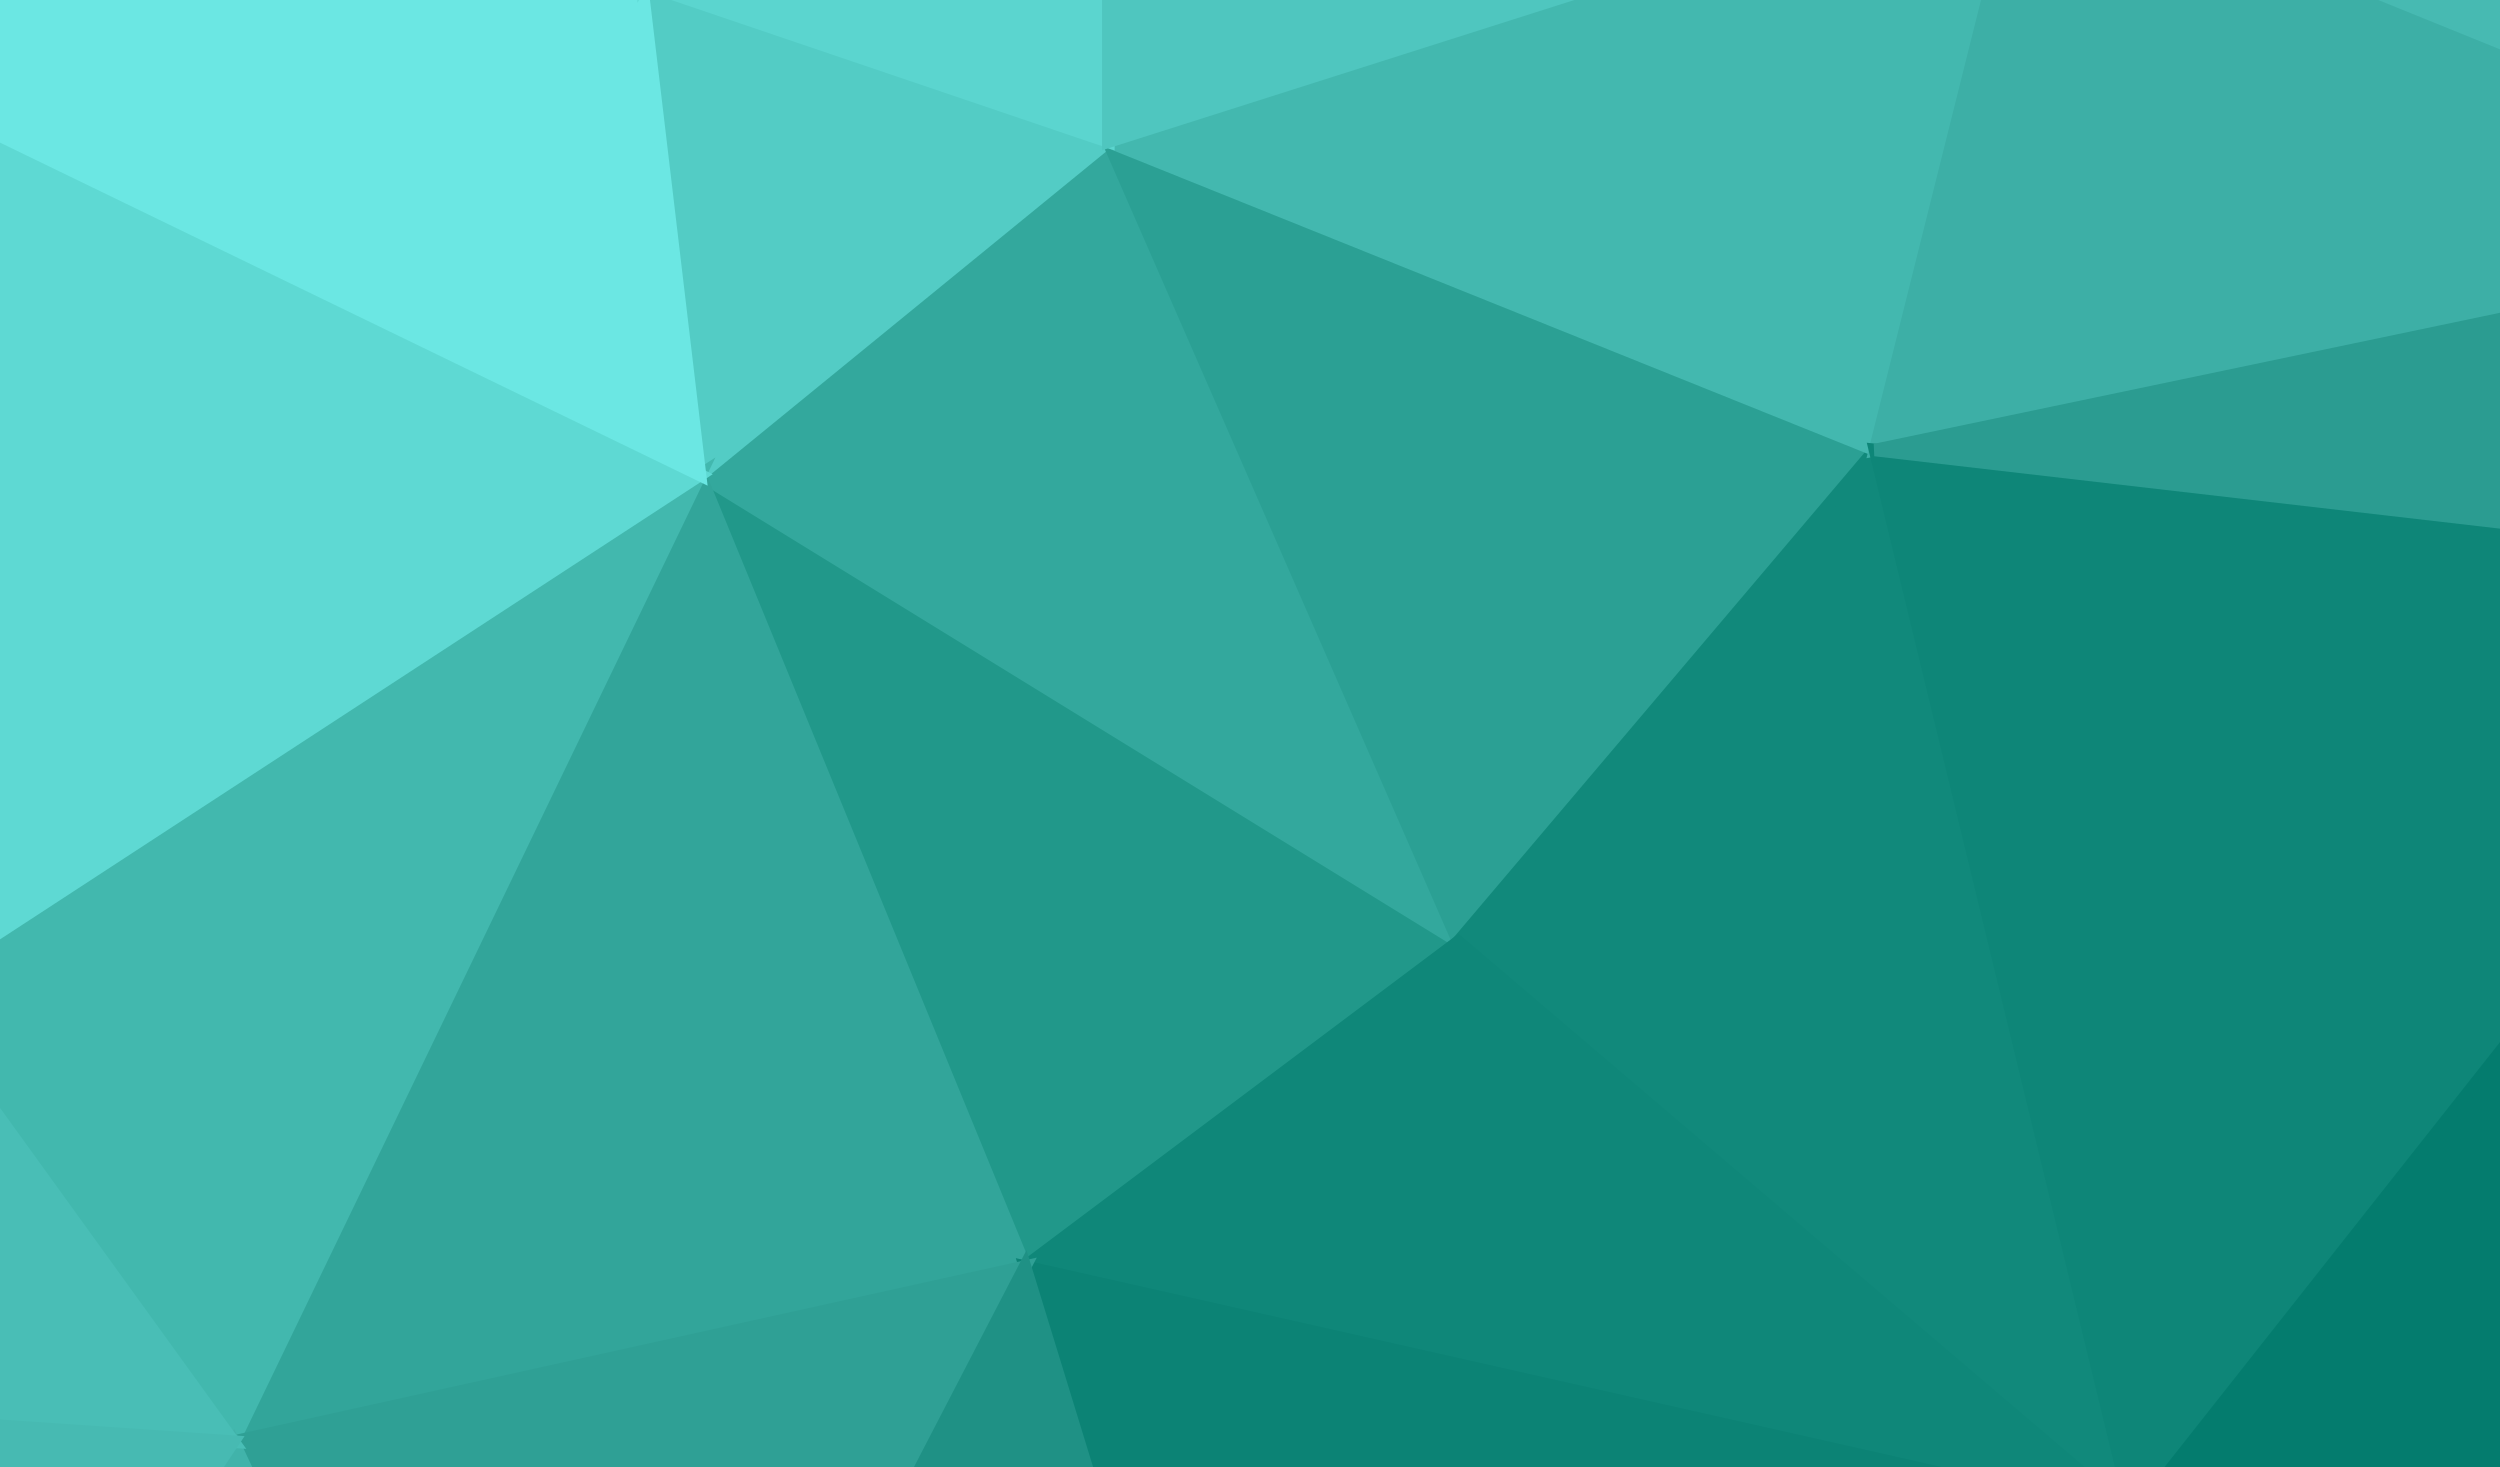
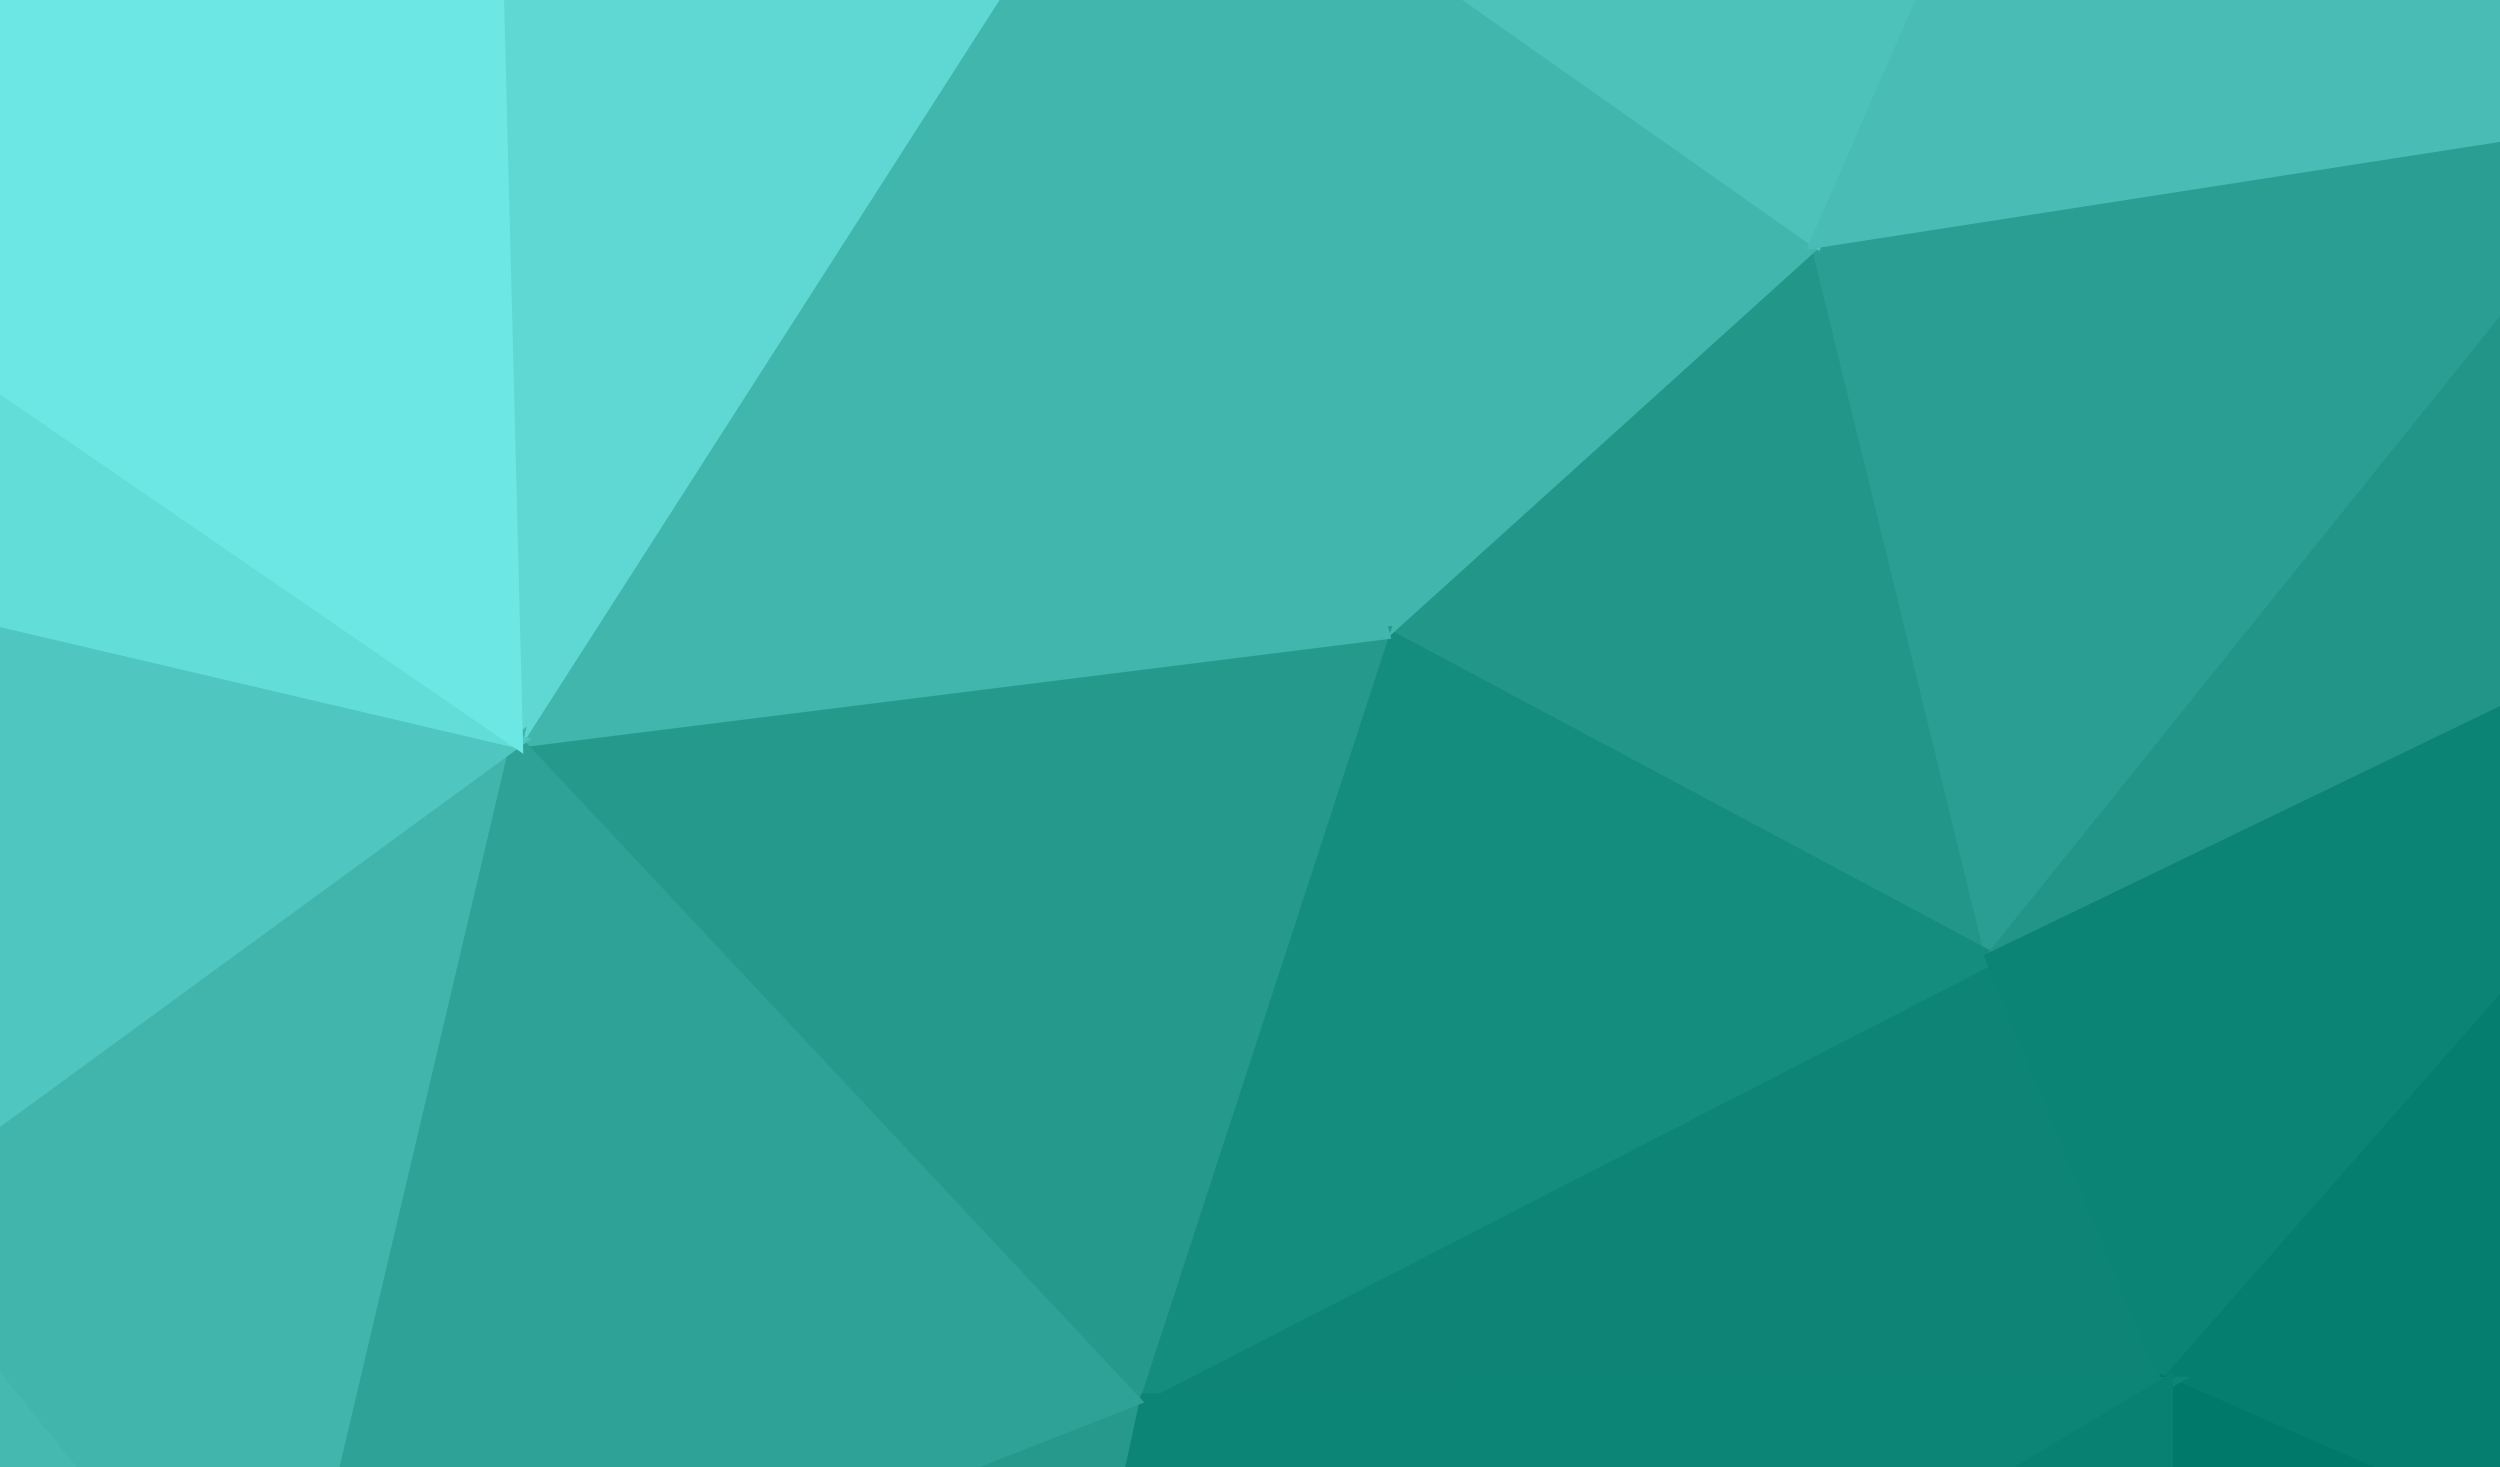
<svg xmlns="http://www.w3.org/2000/svg" width="300" height="176">
-   <path d="M175,113L84,57L123,152Z" fill="#21988a" stroke="#21988a" stroke-width="1.51" />
-   <path d="M175,113L133,17L84,57Z" fill="#33a89d" stroke="#33a89d" stroke-width="1.51" />
-   <path d="M133,17L77,-2L84,57Z" fill="#53ccc5" stroke="#53ccc5" stroke-width="1.51" />
-   <path d="M175,113L225,54L133,17Z" fill="#2ba094" stroke="#2ba094" stroke-width="1.51" />
-   <path d="M84,57L28,173L123,152Z" fill="#32a59a" stroke="#32a59a" stroke-width="1.51" />
-   <path d="M-11,119L28,173L84,57Z" fill="#42b8ae" stroke="#42b8ae" stroke-width="1.51" />
-   <path d="M-48,-7L-11,119L84,57Z" fill="#5ed9d3" stroke="#5ed9d3" stroke-width="1.51" />
-   <path d="M175,113L256,182L225,54Z" fill="#11897b" stroke="#11897b" stroke-width="1.51" />
-   <path d="M123,152L256,182L175,113Z" fill="#0f8779" stroke="#0f8779" stroke-width="1.51" />
-   <path d="M158,266L256,182L123,152Z" fill="#0c8375" stroke="#0c8375" stroke-width="1.51" />
-   <path d="M225,54L243,-18L133,17Z" fill="#43b8af" stroke="#43b8af" stroke-width="1.51" />
-   <path d="M133,17L133,-97L77,-2Z" fill="#5bd5cf" stroke="#5bd5cf" stroke-width="1.51" />
-   <path d="M354,27L243,-18L225,54Z" fill="#3dafa6" stroke="#3dafa6" stroke-width="1.51" />
-   <path d="M28,173L68,258L123,152Z" fill="#2fa095" stroke="#2fa095" stroke-width="1.51" />
-   <path d="M-36,269L68,258L28,173Z" fill="#41b3aa" stroke="#41b3aa" stroke-width="1.51" />
-   <path d="M68,258L158,266L123,152Z" fill="#1f9185" stroke="#1f9185" stroke-width="1.51" />
-   <path d="M-121,151L-60,167L-11,119Z" fill="#4abfb7" stroke="#4abfb7" stroke-width="1.51" />
-   <path d="M243,-18L133,-97L133,17Z" fill="#4fc6bf" stroke="#4fc6bf" stroke-width="1.51" />
-   <path d="M-11,119L-60,167L28,173Z" fill="#49beb6" stroke="#49beb6" stroke-width="1.51" />
-   <path d="M-48,-7L84,57L77,-2Z" fill="#6be7e3" stroke="#6be7e3" stroke-width="1.51" />
-   <path d="M256,182L346,68L225,54Z" fill="#0e8678" stroke="#0e8678" stroke-width="1.51" />
-   <path d="M158,266L262,239L256,182Z" fill="#077f71" stroke="#077f71" stroke-width="1.51" />
-   <path d="M-62,-63L-48,-7L77,-2Z" fill="#7fffff" stroke="#7fffff" stroke-width="1.51" />
-   <path d="M356,205L346,68L256,182Z" fill="#047c6e" stroke="#047c6e" stroke-width="1.51" />
-   <path d="M-48,-7L-89,12L-11,119Z" fill="#69e5e1" stroke="#69e5e1" stroke-width="1.51" />
-   <path d="M-103,-60L-89,12L-48,-7Z" fill="#7fffff" stroke="#7fffff" stroke-width="1.51" />
-   <path d="M133,-97L64,-124L77,-2Z" fill="#62ddd8" stroke="#62ddd8" stroke-width="1.51" />
-   <path d="M353,-63L260,-86L243,-18Z" fill="#48bbb3" stroke="#48bbb3" stroke-width="1.51" />
-   <path d="M243,-18L260,-86L133,-97Z" fill="#4cc2ba" stroke="#4cc2ba" stroke-width="1.51" />
-   <path d="M133,-97L260,-86L64,-124Z" fill="#50c8c0" stroke="#50c8c0" stroke-width="1.51" />
-   <path d="M-60,167L-36,269L28,173Z" fill="#47bab2" stroke="#47bab2" stroke-width="1.51" />
-   <path d="M68,258L-36,269L158,266Z" fill="#32a399" stroke="#32a399" stroke-width="1.51" />
-   <path d="M262,239L300,258L256,182Z" fill="#027b6d" stroke="#027b6d" stroke-width="1.51" />
-   <path d="M158,266L300,258L262,239Z" fill="#057e70" stroke="#057e70" stroke-width="1.51" />
-   <path d="M346,68L354,27L225,54Z" fill="#2b9c91" stroke="#2b9c91" stroke-width="1.51" />
-   <path d="M64,-124L-62,-63L77,-2Z" fill="#76f5f4" stroke="#76f5f4" stroke-width="1.51" />
-   <path d="M-60,167L-123,248L-36,269Z" fill="#47bab2" stroke="#47bab2" stroke-width="1.51" />
-   <path d="M-143,76L-121,151L-11,119Z" fill="#4dc3bc" stroke="#4dc3bc" stroke-width="1.51" />
-   <path d="M300,258L356,205L256,182Z" fill="#00796b" stroke="#00796b" stroke-width="1.51" />
-   <path d="M346,68L402,99L354,27Z" fill="#219487" stroke="#219487" stroke-width="1.51" />
-   <path d="M-89,12L-143,76L-11,119Z" fill="#5ad3cd" stroke="#5ad3cd" stroke-width="1.51" />
-   <path d="M-103,-60L-143,76L-89,12Z" fill="#7af9f8" stroke="#7af9f8" stroke-width="1.51" />
-   <path d="M-62,-63L-103,-60L-48,-7Z" fill="#7fffff" stroke="#7fffff" stroke-width="1.51" />
-   <path d="M64,-124L-103,-60L-62,-63Z" fill="#7fffff" stroke="#7fffff" stroke-width="1.51" />
-   <path d="M356,205L402,99L346,68Z" fill="#088072" stroke="#088072" stroke-width="1.51" />
-   <path d="M432,-24L353,-63L354,27Z" fill="#47bab2" stroke="#47bab2" stroke-width="1.51" />
-   <path d="M354,27L353,-63L243,-18Z" fill="#47bab2" stroke="#47bab2" stroke-width="1.51" />
-   <path d="M-121,151L-123,248L-60,167Z" fill="#47bab2" stroke="#47bab2" stroke-width="1.51" />
-   <path d="M-143,76L-123,248L-121,151Z" fill="#49bdb5" stroke="#49bdb5" stroke-width="1.51" />
-   <path d="M448,245L413,181L356,205Z" fill="#00796b" stroke="#00796b" stroke-width="1.51" />
-   <path d="M356,205L413,181L402,99Z" fill="#027b6d" stroke="#027b6d" stroke-width="1.51" />
-   <path d="M448,245L432,-24L402,99Z" fill="#0b8375" stroke="#0b8375" stroke-width="1.51" />
-   <path d="M402,99L432,-24L354,27Z" fill="#35a59b" stroke="#35a59b" stroke-width="1.51" />
-   <path d="M432,-24L389,-106L353,-63Z" fill="#47bab2" stroke="#47bab2" stroke-width="1.51" />
-   <path d="M353,-63L389,-106L260,-86Z" fill="#47bab2" stroke="#47bab2" stroke-width="1.51" />
-   <path d="M260,-86L389,-106L64,-124Z" fill="#4bc0b8" stroke="#4bc0b8" stroke-width="1.51" />
-   <path d="M413,181L448,245L402,99Z" fill="#00796b" stroke="#00796b" stroke-width="1.51" />
-   <path d="M300,258L448,245L356,205Z" fill="#00796b" stroke="#00796b" stroke-width="1.51" />
+   <path d="M166,76L239,115L218,29Z" fill="#219689" stroke="#219689" stroke-width="1.51" />
+   <path d="M239,115L321,13L218,29Z" fill="#2b9e93" stroke="#2b9e93" stroke-width="1.51" />
+   <path d="M136,168L260,166L239,115Z" fill="#0d8476" stroke="#0d8476" stroke-width="1.51" />
+   <path d="M166,76L136,168L239,115Z" fill="#148c7e" stroke="#148c7e" stroke-width="1.51" />
+   <path d="M353,60L321,13L239,115Z" fill="#239588" stroke="#239588" stroke-width="1.51" />
+   <path d="M218,29L137,-28L166,76Z" fill="#40b6ac" stroke="#40b6ac" stroke-width="1.51" />
+   <path d="M166,76L62,89L136,168Z" fill="#24998c" stroke="#24998c" stroke-width="1.51" />
+   <path d="M259,-65L137,-28L218,29Z" fill="#4dc2bb" stroke="#4dc2bb" stroke-width="1.51" />
+   <path d="M260,166L353,60L239,115Z" fill="#0b8375" stroke="#0b8375" stroke-width="1.51" />
+   <path d="M321,13L259,-65L218,29Z" fill="#49bdb5" stroke="#49bdb5" stroke-width="1.51" />
+   <path d="M137,-28L62,89L166,76Z" fill="#40b6ac" stroke="#40b6ac" stroke-width="1.51" />
+   <path d="M321,13L299,-72L259,-65Z" fill="#48bab3" stroke="#48bab3" stroke-width="1.51" />
+   <path d="M393,-31L299,-72L321,13Z" fill="#47bab2" stroke="#47bab2" stroke-width="1.51" />
+   <path d="M137,-28L59,-29L62,89Z" fill="#5fd8d3" stroke="#5fd8d3" stroke-width="1.51" />
+   <path d="M53,-88L59,-29L137,-28Z" fill="#65e0dc" stroke="#65e0dc" stroke-width="1.51" />
+   <path d="M260,166L356,208L353,60Z" fill="#057d6f" stroke="#057d6f" stroke-width="1.51" />
+   <path d="M260,292L356,208L260,166Z" fill="#00796b" stroke="#00796b" stroke-width="1.51" />
+   <path d="M136,168L118,251L260,166Z" fill="#0c8476" stroke="#0c8476" stroke-width="1.51" />
+   <path d="M34,208L118,251L136,168Z" fill="#27988c" stroke="#27988c" stroke-width="1.51" />
+   <path d="M259,-65L157,-123L137,-28Z" fill="#4ec5bd" stroke="#4ec5bd" stroke-width="1.51" />
+   <path d="M299,-72L157,-123L259,-65Z" fill="#4bc0b8" stroke="#4bc0b8" stroke-width="1.51" />
+   <path d="M423,69L393,-31L353,60Z" fill="#35a69c" stroke="#35a69c" stroke-width="1.51" />
+   <path d="M353,60L393,-31L321,13Z" fill="#40b1a9" stroke="#40b1a9" stroke-width="1.51" />
+   <path d="M356,208L423,69L353,60Z" fill="#0a8274" stroke="#0a8274" stroke-width="1.51" />
+   <path d="M118,251L260,292L260,166Z" fill="#088072" stroke="#088072" stroke-width="1.51" />
+   <path d="M-16,146L34,208L62,89Z" fill="#41b5ac" stroke="#41b5ac" stroke-width="1.51" />
+   <path d="M62,89L34,208L136,168Z" fill="#2fa297" stroke="#2fa297" stroke-width="1.51" />
+   <path d="M-49,63L-16,146L62,89Z" fill="#4fc6bf" stroke="#4fc6bf" stroke-width="1.51" />
+   <path d="M157,-123L53,-88L137,-28Z" fill="#5bd4ce" stroke="#5bd4ce" stroke-width="1.51" />
+   <path d="M-49,63L62,89L-53,10Z" fill="#62ddd8" stroke="#62ddd8" stroke-width="1.51" />
+   <path d="M260,292L308,297L356,208Z" fill="#00796b" stroke="#00796b" stroke-width="1.51" />
+   <path d="M356,208L424,203L423,69Z" fill="#027b6d" stroke="#027b6d" stroke-width="1.51" />
+   <path d="M393,287L424,203L356,208Z" fill="#00796b" stroke="#00796b" stroke-width="1.51" />
+   <path d="M-53,10L62,89L59,-29Z" fill="#6ce7e4" stroke="#6ce7e4" stroke-width="1.51" />
+   <path d="M423,69L406,-104L393,-31Z" fill="#47bab2" stroke="#47bab2" stroke-width="1.51" />
+   <path d="M393,-31L406,-104L299,-72Z" fill="#47bab2" stroke="#47bab2" stroke-width="1.51" />
+   <path d="M299,-72L406,-104L157,-123Z" fill="#48bbb3" stroke="#48bbb3" stroke-width="1.51" />
+   <path d="M53,-88L-53,10L59,-29Z" fill="#79f7f6" stroke="#79f7f6" stroke-width="1.51" />
+   <path d="M-1,254L44,292L34,208Z" fill="#3fb1a8" stroke="#3fb1a8" stroke-width="1.51" />
+   <path d="M34,208L44,292L118,251Z" fill="#32a398" stroke="#32a398" stroke-width="1.51" />
+   <path d="M118,251L44,292L260,292Z" fill="#13897b" stroke="#13897b" stroke-width="1.51" />
+   <path d="M260,292L44,292L308,297Z" fill="#098173" stroke="#098173" stroke-width="1.51" />
+   <path d="M308,297L393,287L356,208Z" fill="#00796b" stroke="#00796b" stroke-width="1.51" />
+   <path d="M-16,146L-1,254L34,208Z" fill="#45b8b0" stroke="#45b8b0" stroke-width="1.51" />
+   <path d="M-118,261L-1,254L-16,146Z" fill="#47bab2" stroke="#47bab2" stroke-width="1.51" />
+   <path d="M157,-123L-46,-126L53,-88Z" fill="#6eeae8" stroke="#6eeae8" stroke-width="1.51" />
+   <path d="M53,-88L-46,-126L-53,10Z" fill="#7fffff" stroke="#7fffff" stroke-width="1.51" />
+   <path d="M-91,-112L-115,24L-53,10Z" fill="#7fffff" stroke="#7fffff" stroke-width="1.51" />
+   <path d="M-53,10L-115,24L-49,63Z" fill="#6eeae8" stroke="#6eeae8" stroke-width="1.51" />
+   <path d="M-49,63L-139,84L-16,146Z" fill="#4fc6bf" stroke="#4fc6bf" stroke-width="1.51" />
+   <path d="M-115,24L-139,84L-49,63Z" fill="#60dbd6" stroke="#60dbd6" stroke-width="1.51" />
+   <path d="M-115,24L-91,-112L-139,84Z" fill="#7fffff" stroke="#7fffff" stroke-width="1.51" />
+   <path d="M-46,-126L-91,-112L-53,10Z" fill="#7fffff" stroke="#7fffff" stroke-width="1.51" />
+   <path d="M-139,84L-147,194L-16,146Z" fill="#4bbfb8" stroke="#4bbfb8" stroke-width="1.51" />
+   <path d="M-1,254L-118,261L44,292Z" fill="#47bab2" stroke="#47bab2" stroke-width="1.51" />
+   <path d="M-147,194L-118,261L-16,146Z" fill="#47bab2" stroke="#47bab2" stroke-width="1.51" />
</svg>
